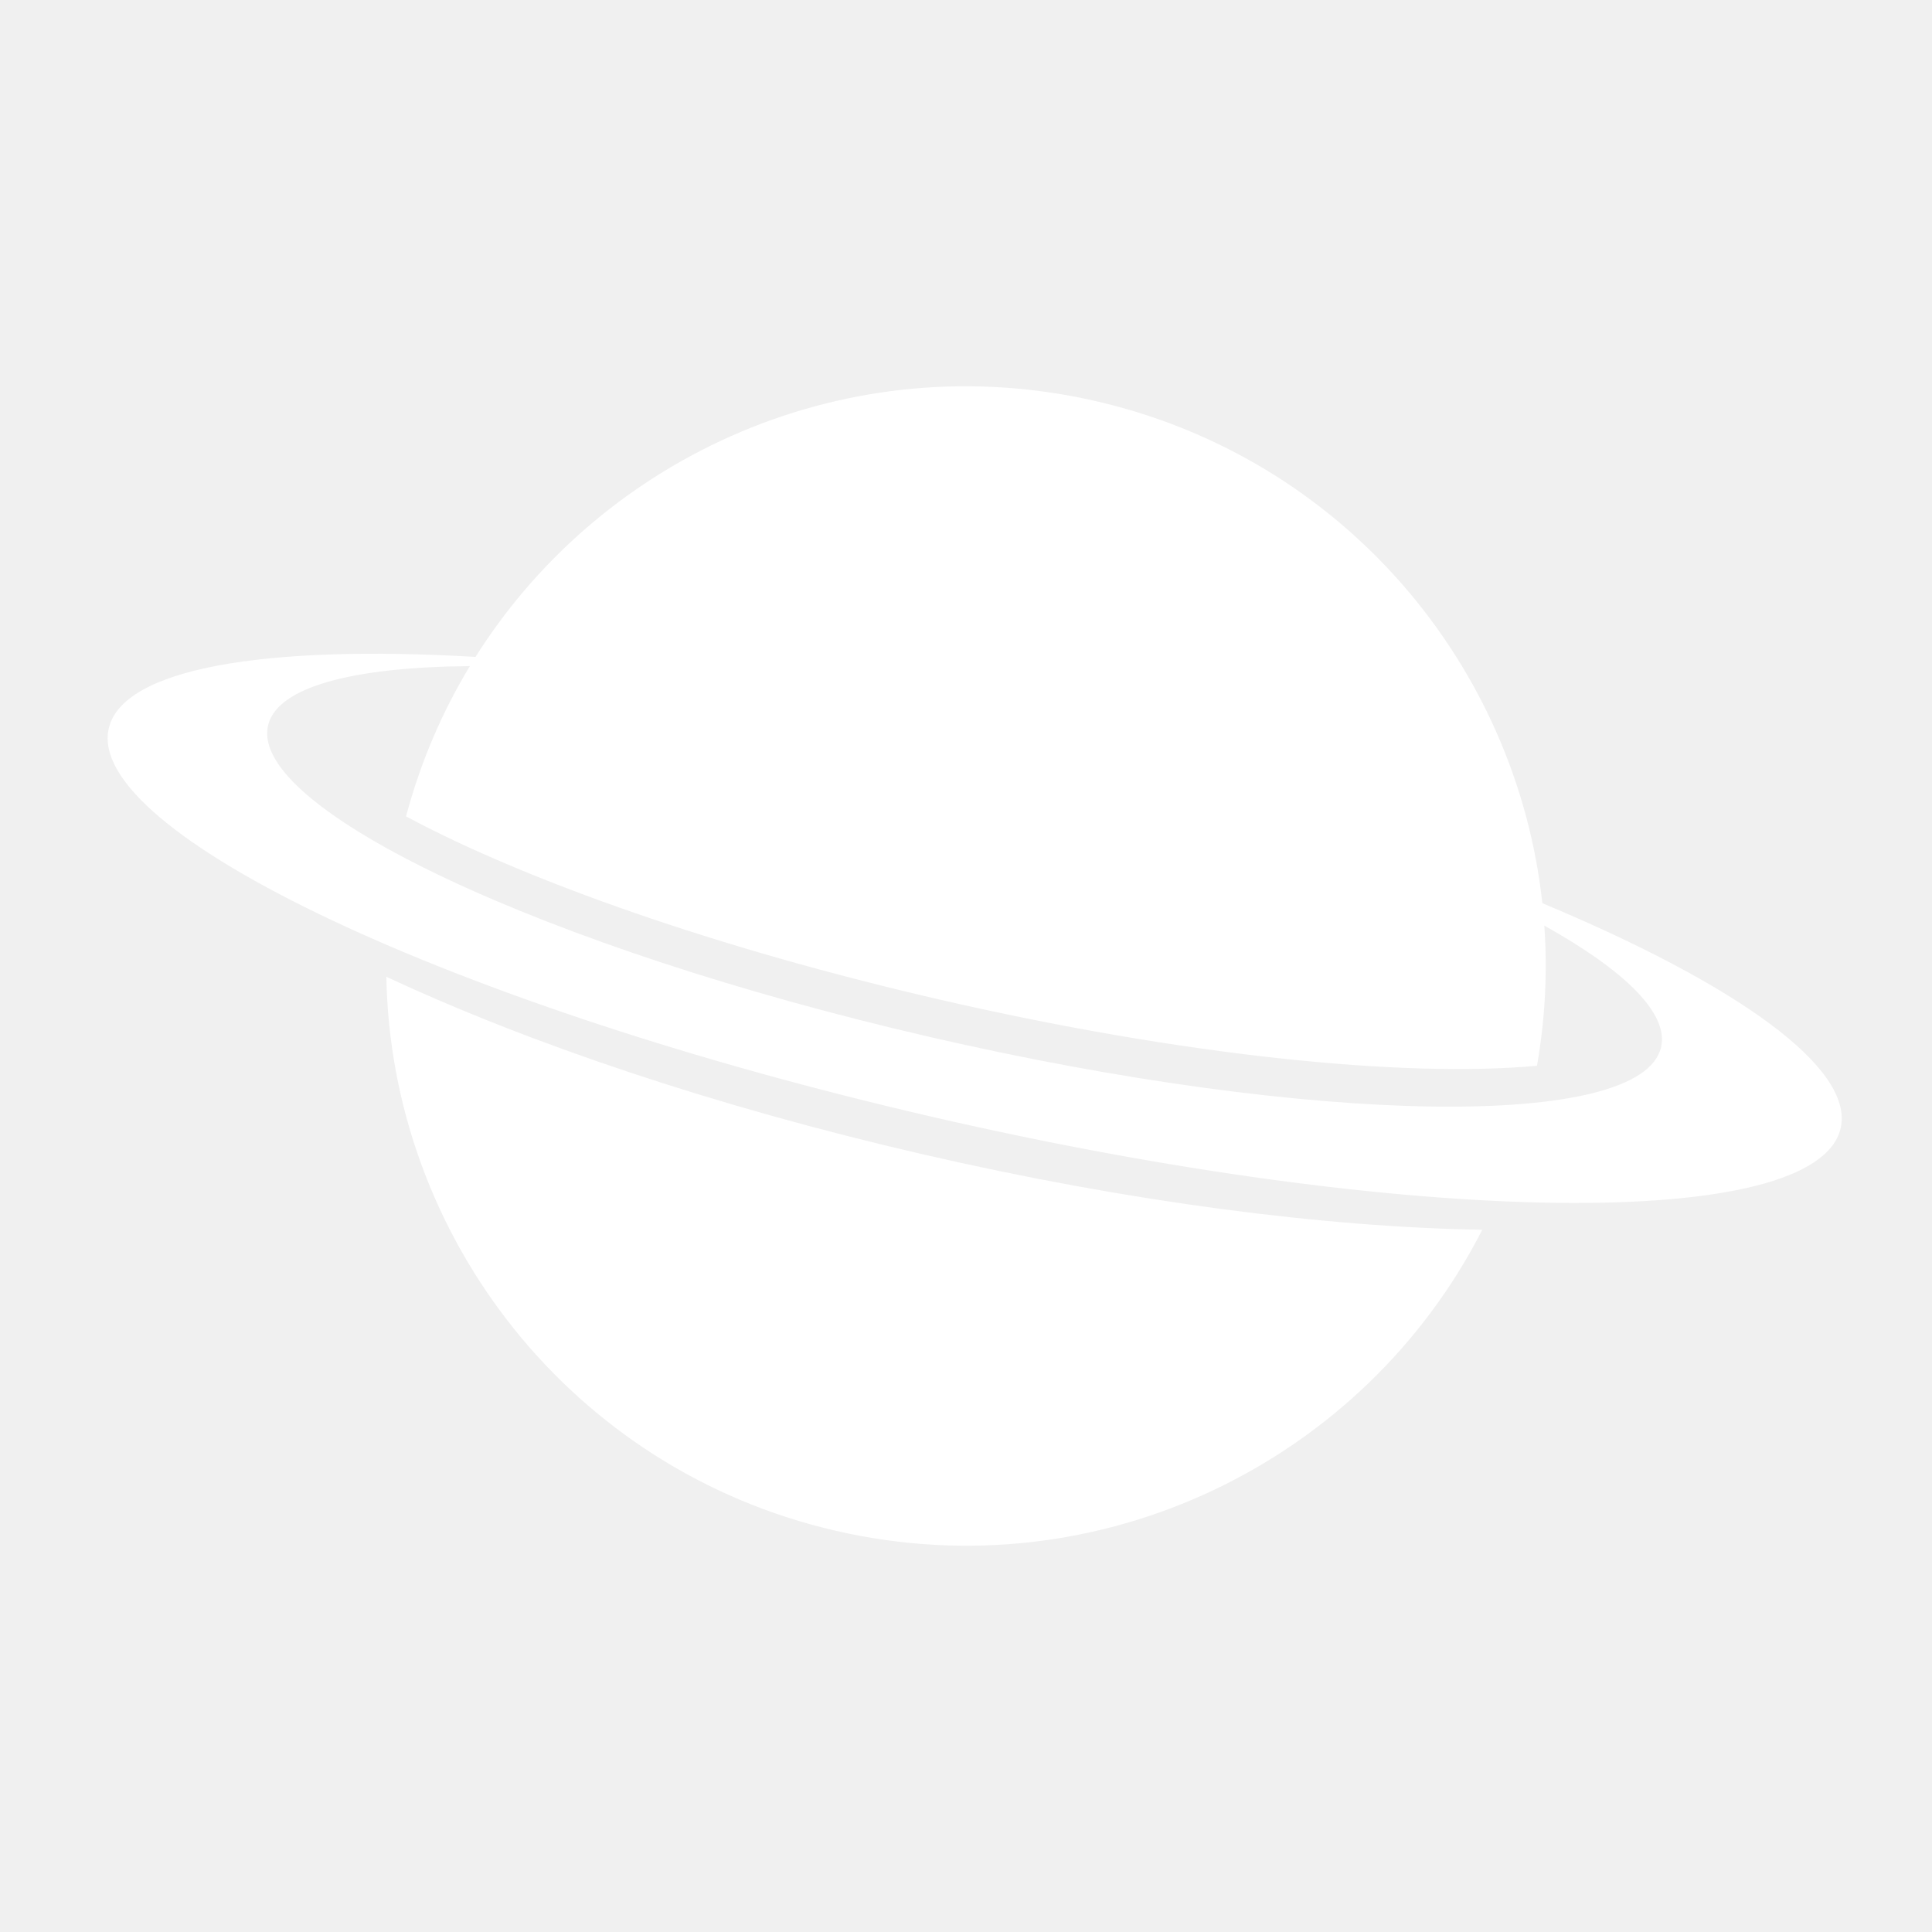
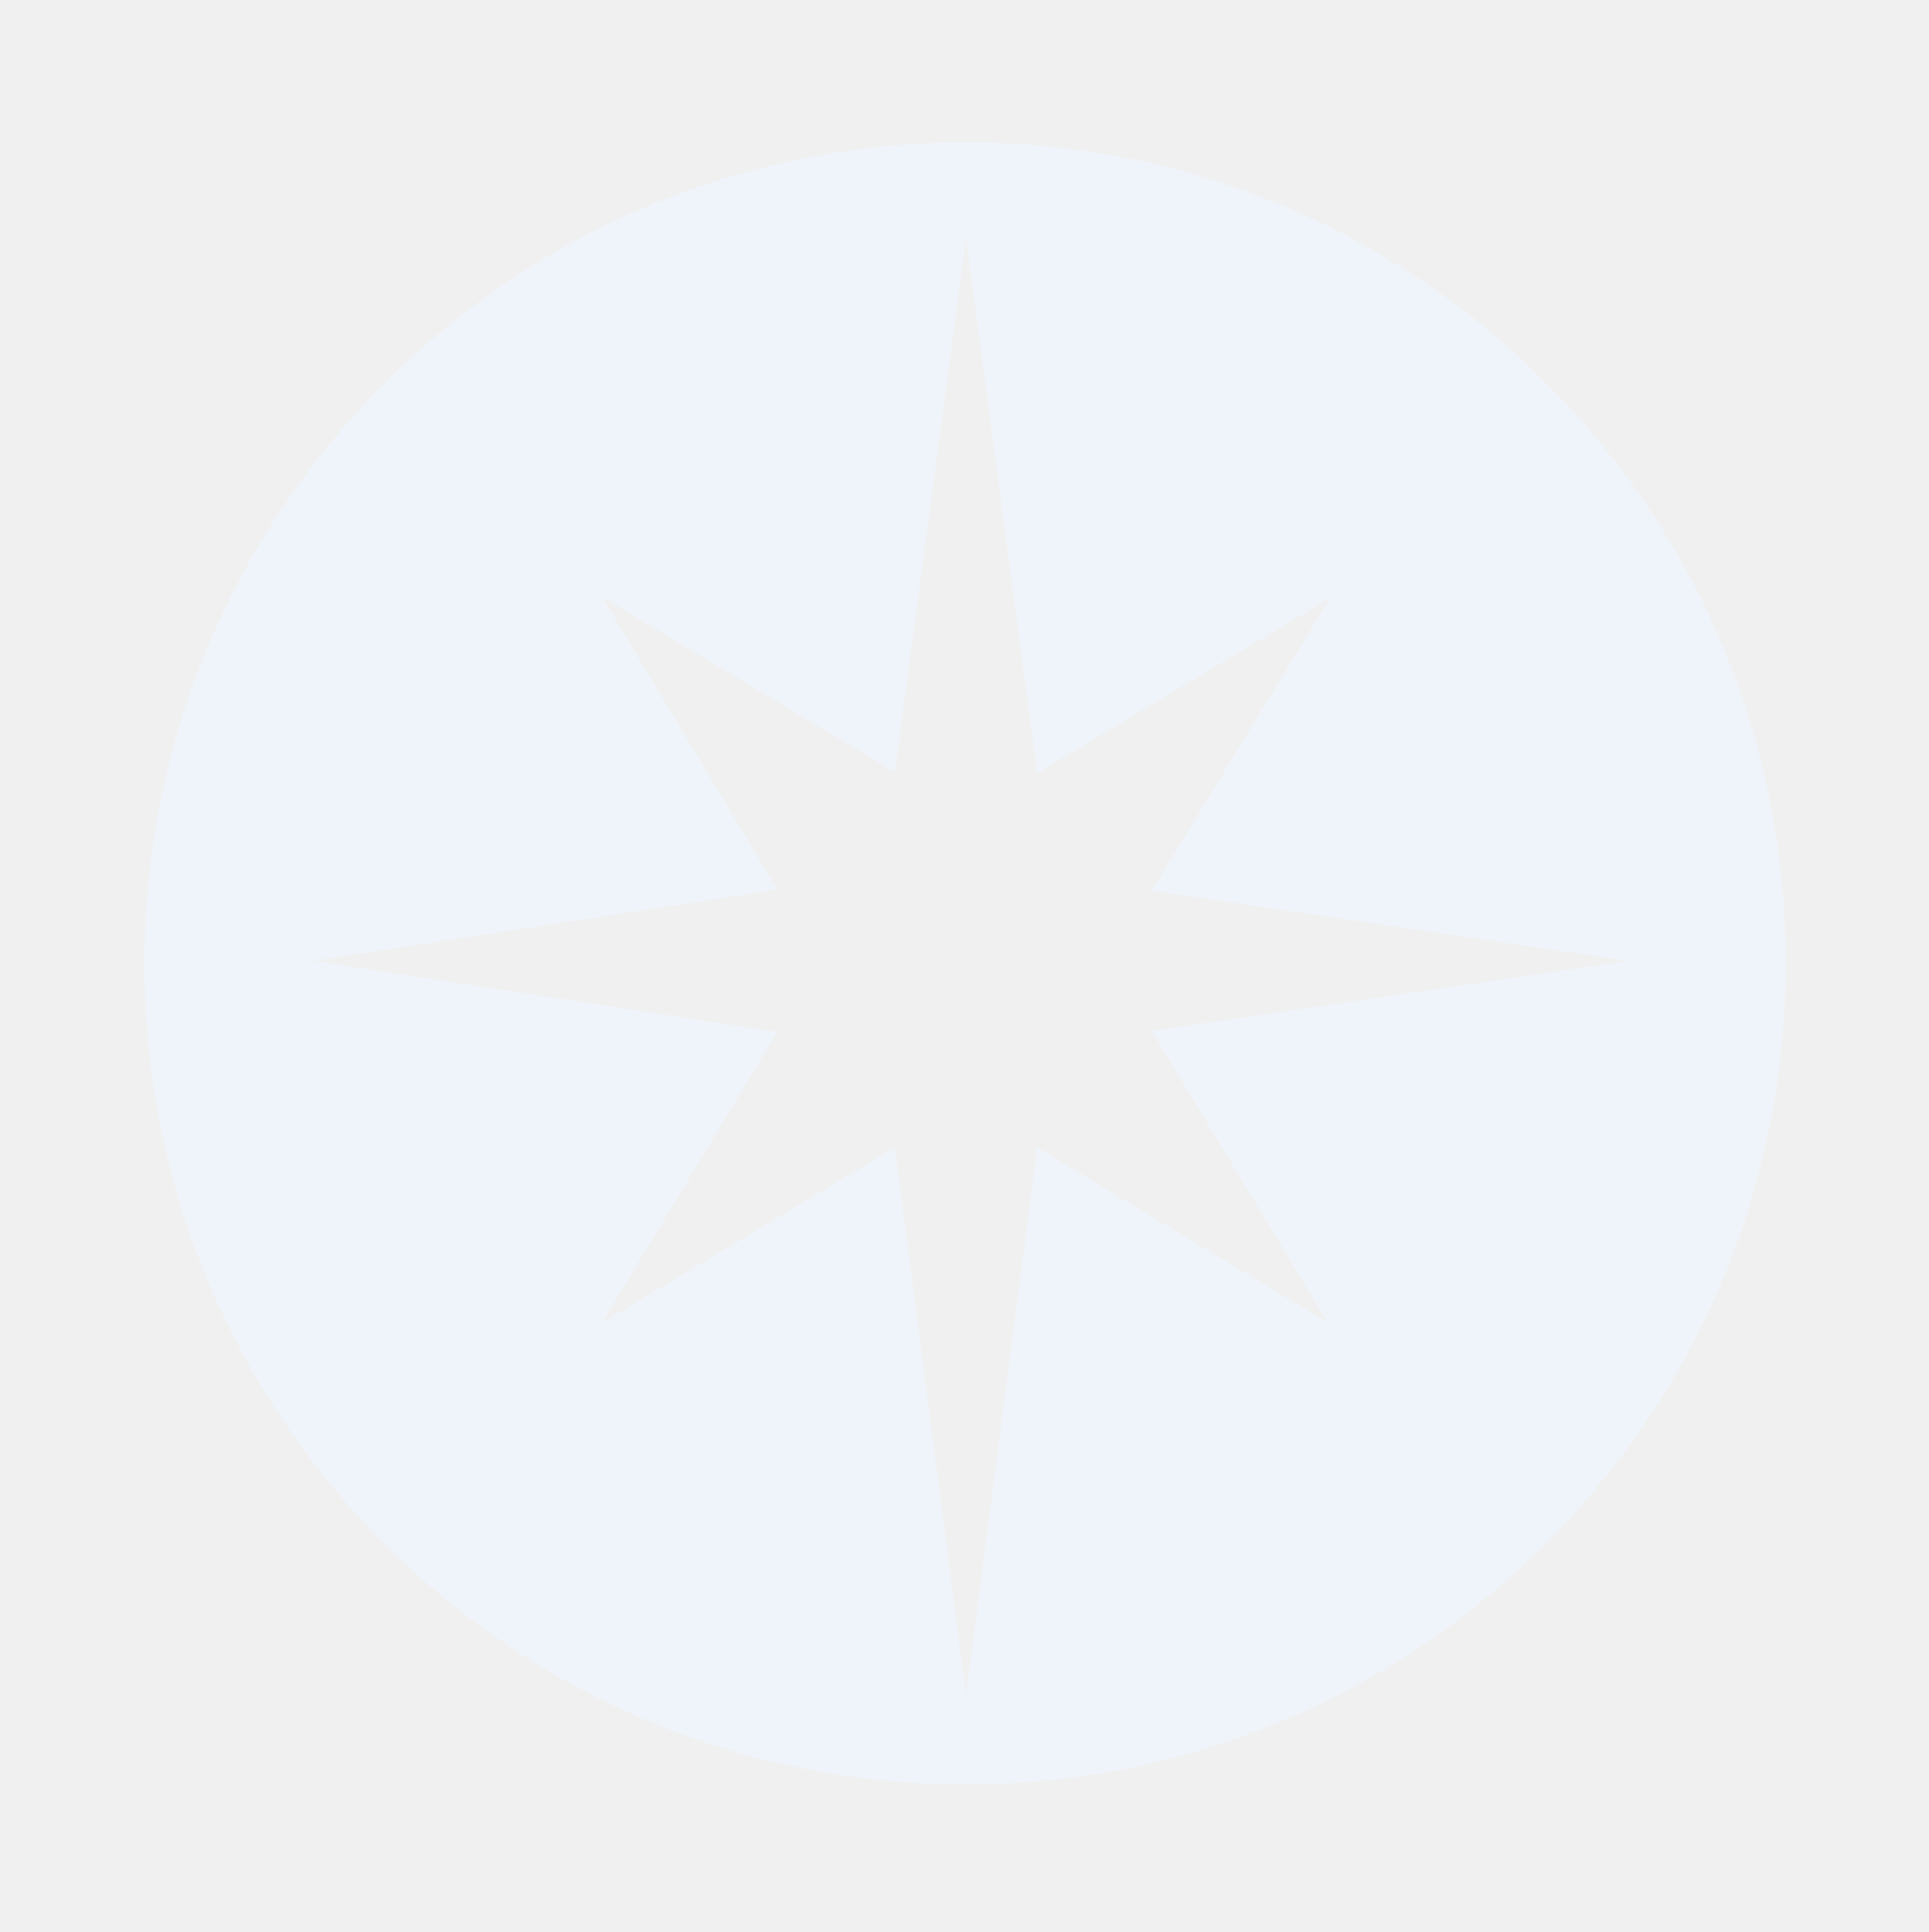
- <svg xmlns="http://www.w3.org/2000/svg" width="50px" height="50px" viewBox="0 0 50 50" version="1.1">
-   <defs />
-   <g id="Gallery-Icons" stroke="none" stroke-width="1" fill="none" fill-rule="evenodd">
-     <g id="Astronomy" fill="#FFFFFF">
-       <path d="M39.348,20.614 C39.697,21.754 39.913,22.953 39.979,24.192 C36.673,25.281 30.975,26 24.5,26 C18.63,26 13.398,25.409 10.009,24.487 C10.057,23.038 10.311,21.642 10.743,20.326 C7.794,21.034 6,21.972 6,23 C6,25.209 14.283,27 24.5,27 C34.717,27 43,25.209 43,23 C43,22.106 41.642,21.28 39.348,20.614 Z M39.168,20.061 C37.126,14.203 31.554,10 25,10 C18.446,10 12.874,14.203 10.832,20.061 C5.455,20.976 2,22.4 2,24 C2,26.761 12.297,29 25,29 C37.703,29 48,26.761 48,24 C48,22.4 44.545,20.976 39.168,20.061 Z M39.554,28.646 C37.925,35.168 32.027,40 25,40 C17.973,40 12.075,35.168 10.446,28.646 C14.411,29.492 19.478,30 25,30 C30.522,30 35.589,29.492 39.554,28.646 Z" id="Oval-3" transform="translate(25, 25) rotate(-347) translate(-25, -25) " />
-     </g>
-   </g>
+ <svg xmlns="http://www.w3.org/2000/svg" version="1.1" id="astronomy_1_" x="0px" y="0px" viewBox="0 0 186.9 187.2" enable-background="new 0 0 186.9 187.2" xml:space="preserve">
+   <rect x="0.2" y="0" fill="none" width="186.7" height="186.7" />
+   <path fill="#EFF4FB" d="M93.6,13.8C49.6,13.8,14,49.4,14,93.4c0,43.9,35.6,79.5,79.5,79.5c43.9,0,79.5-35.6,79.5-79.5  C173.1,49.4,137.5,13.8,93.6,13.8z M128.7,128.2l-28.2-17l-6.9,53.1l-6.9-53.1l-28.4,17l17-28.2l-45-6.9l45-6.9l-17-28.4l28.4,17  L93.6,23l6.9,51.9l28.4-17l-17.3,28.4l46.2,6.8l-46.2,6.8L128.7,128.2z" />
</svg>
